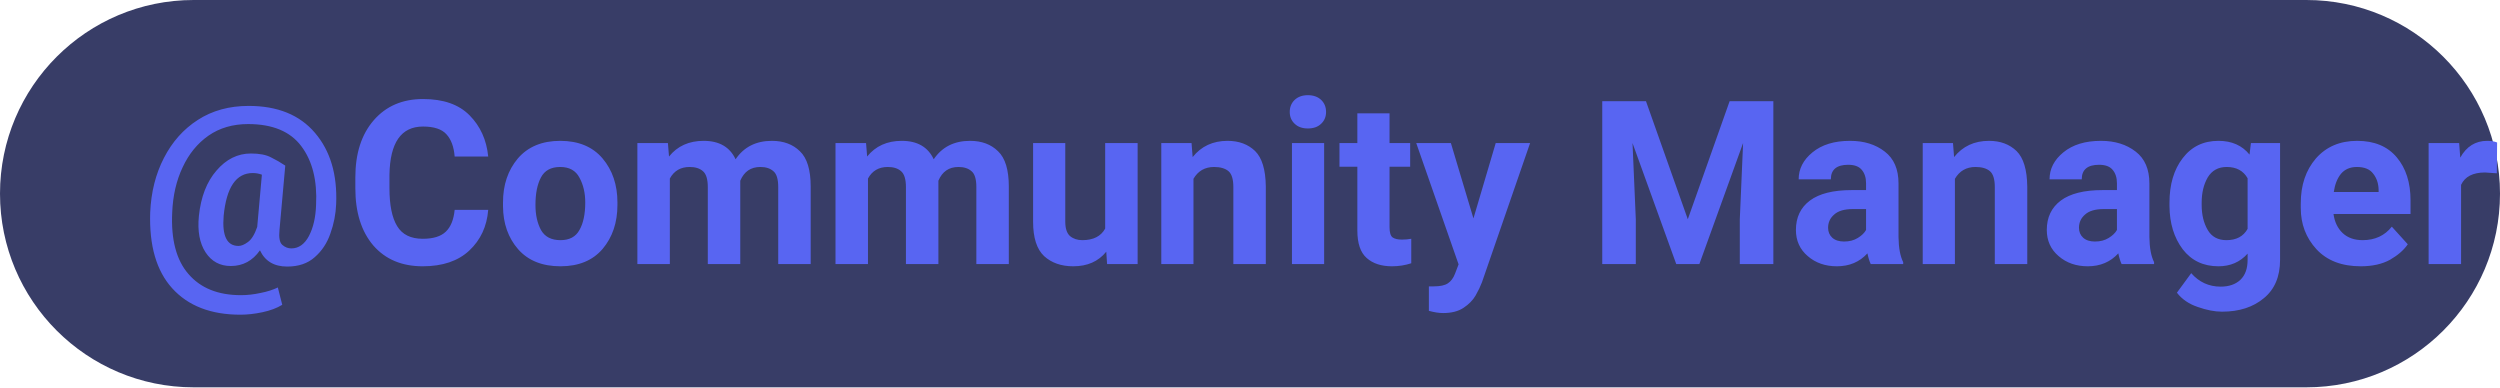
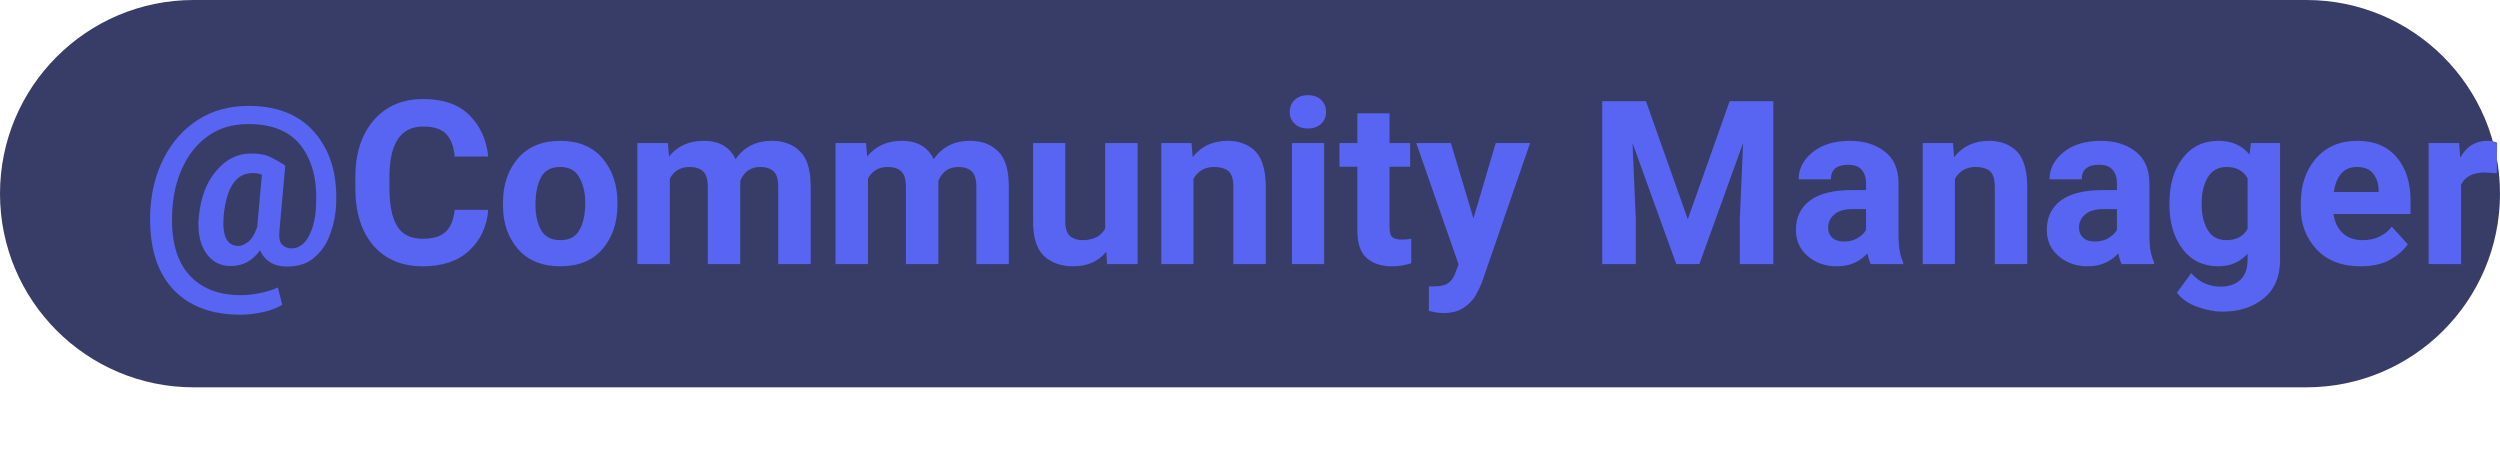
- <svg xmlns="http://www.w3.org/2000/svg" width="142" height="22" viewBox="0 0 142 22" role="img" aria-label="@Community Manager">
+ <svg xmlns="http://www.w3.org/2000/svg" width="142" height="27" viewBox="0 0 142 27" role="img" aria-label="@Community Manager">
  <rect x="0" y="0" width="142" height="22" rx="11" ry="11" fill="#383D67" />
  <text x="8" y="15" font-family="system-ui, -apple-system, 'Segoe UI', Roboto, 'Helvetica Neue', Arial, sans-serif" font-size="13" font-weight="600" fill="#5865F2" text-rendering="geometricPrecision">@Community Manager</text>
</svg>
